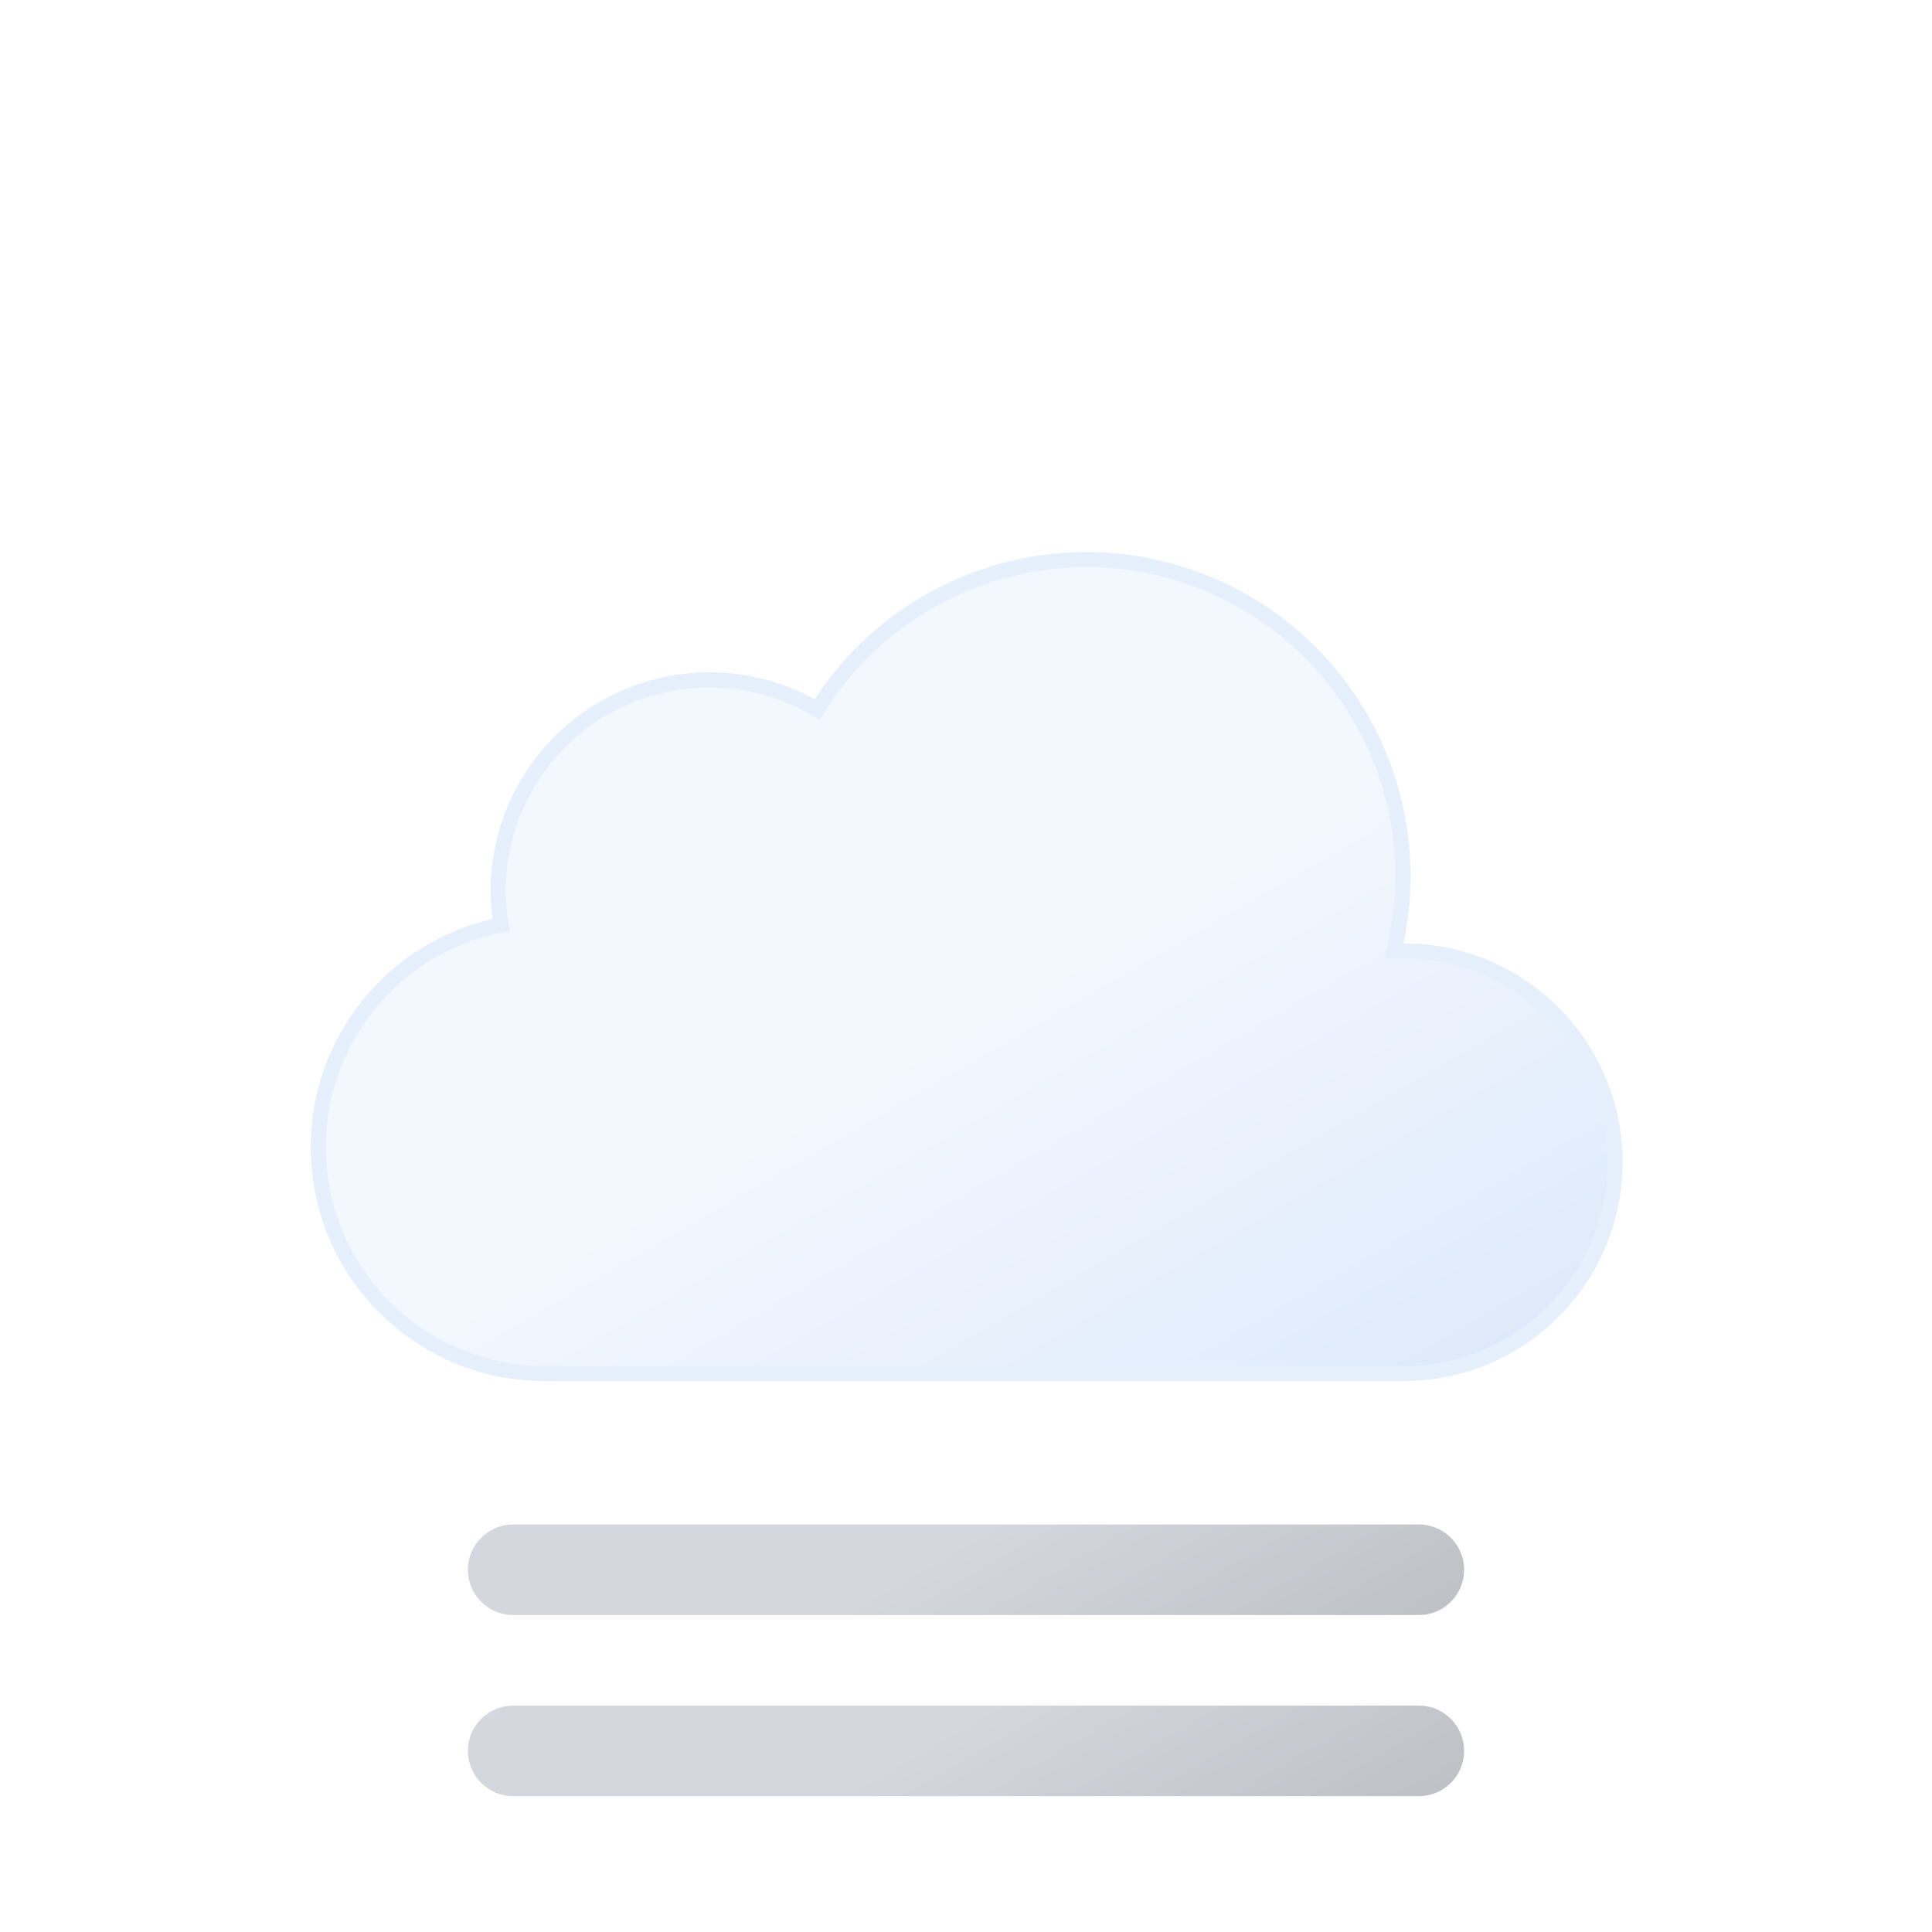
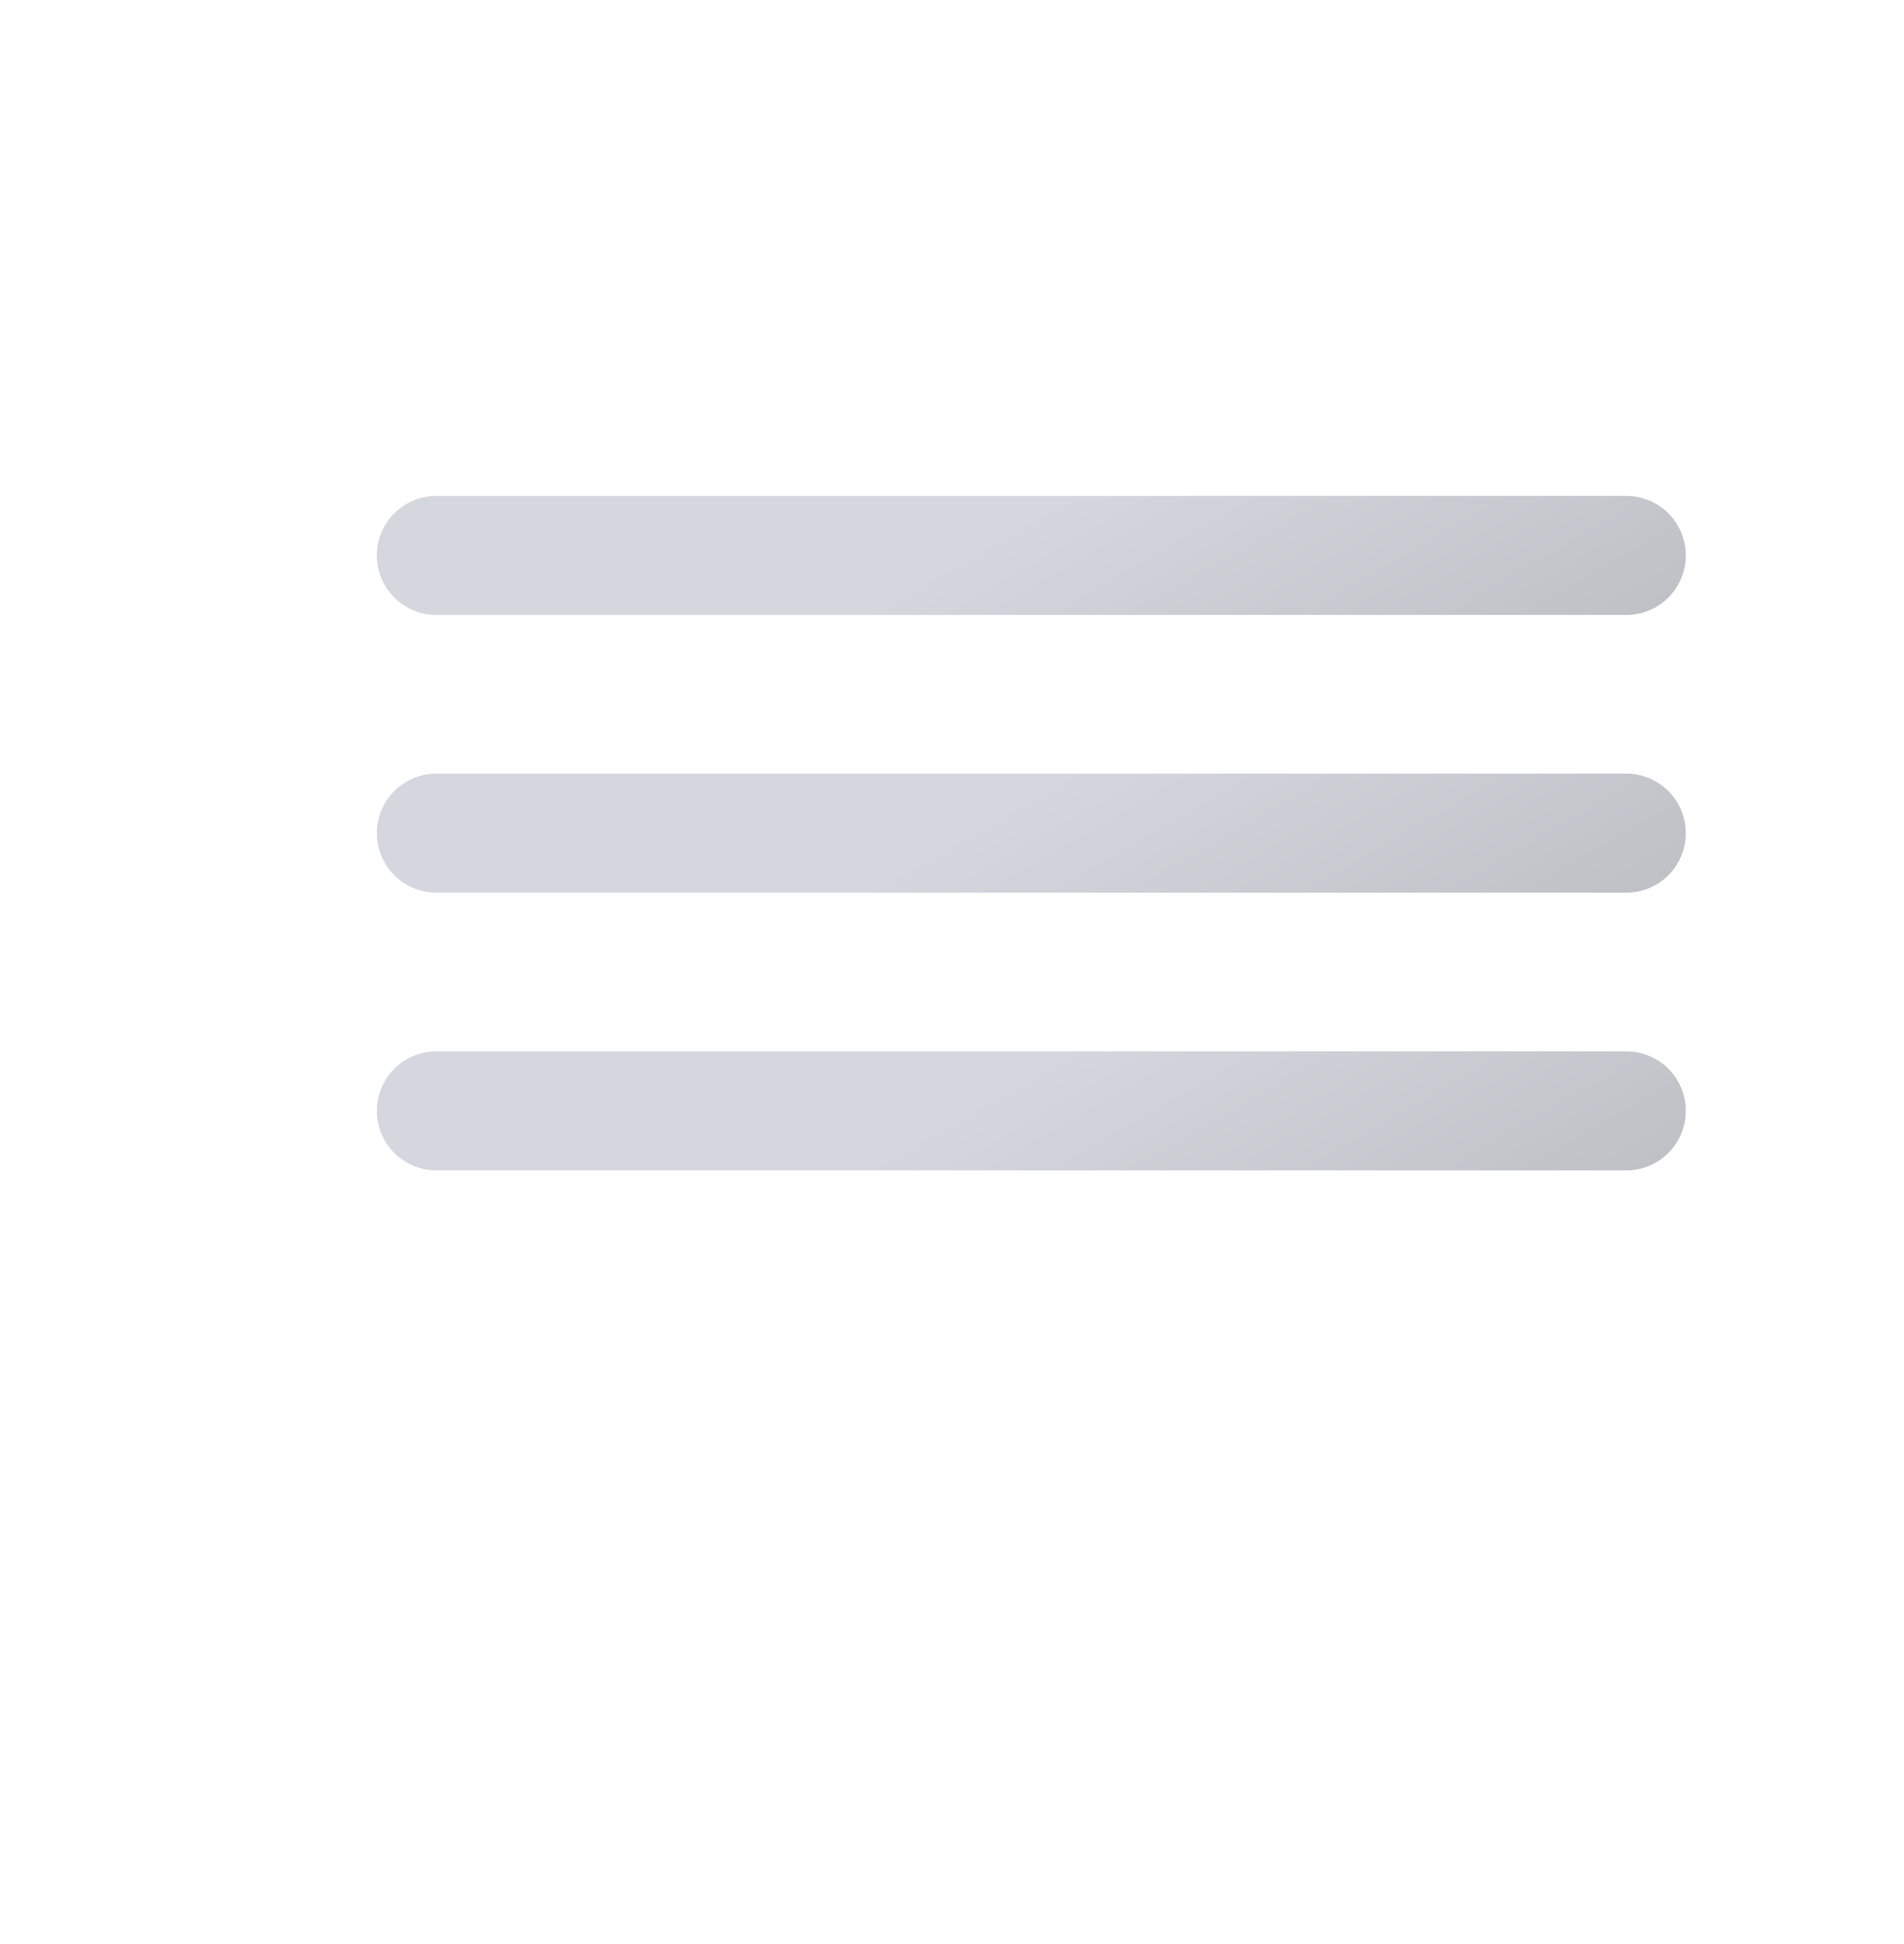
- <svg xmlns="http://www.w3.org/2000/svg" xmlns:xlink="http://www.w3.org/1999/xlink" viewBox="0 0 64 64">
+ <svg xmlns="http://www.w3.org/2000/svg" xmlns:xlink="http://www.w3.org/1999/xlink" viewBox="6 11 48 49">
  <defs>
-     <linearGradient id="a" x1="22.56" y1="21.96" x2="39.2" y2="50.8" gradientUnits="userSpaceOnUse">
-       <stop offset="0" stop-color="#f3f7fe" />
-       <stop offset="0.45" stop-color="#f3f7fe" />
-       <stop offset="1" stop-color="#deeafb" />
-     </linearGradient>
-     <linearGradient id="b" x1="27.5" y1="50.21" x2="36.5" y2="65.79" gradientUnits="userSpaceOnUse">
+     <linearGradient id="a" x1="27.5" y1="17.21" x2="36.5" y2="32.79" gradientUnits="userSpaceOnUse">
      <stop offset="0" stop-color="#d4d7dd" />
      <stop offset="0.45" stop-color="#d4d7dd" />
      <stop offset="1" stop-color="#bec1c6" />
    </linearGradient>
-     <linearGradient id="c" y1="44.21" y2="59.79" xlink:href="#b" />
+     <linearGradient id="b" y1="24.21" y2="39.79" xlink:href="#a" />
+     <linearGradient id="c" y1="31.21" y2="46.79" xlink:href="#a" />
  </defs>
-   <path d="M46.5,31.5l-.32,0a10.49,10.49,0,0,0-19.11-8,7,7,0,0,0-10.57,6,7.21,7.21,0,0,0,.1,1.14A7.5,7.5,0,0,0,18,45.5a4.19,4.19,0,0,0,.5,0v0h28a7,7,0,0,0,0-14Z" stroke="#e6effc" stroke-miterlimit="10" stroke-width="0.5" fill="url(#a)" />
-   <line x1="17" y1="58" x2="47" y2="58" fill="none" stroke-linecap="round" stroke-miterlimit="10" stroke-width="3" stroke="url(#b)">
+   <line x1="17" y1="25" x2="47" y2="25" fill="none" stroke-linecap="round" stroke-miterlimit="10" stroke-width="3" stroke="url(#a)">
    <animateTransform attributeName="transform" type="translate" values="-4 0; 4 0; -4 0" dur="5s" begin="0s" repeatCount="indefinite" />
  </line>
-   <line x1="17" y1="52" x2="47" y2="52" fill="none" stroke-linecap="round" stroke-miterlimit="10" stroke-width="3" stroke="url(#c)">
+   <line x1="17" y1="32" x2="47" y2="32" fill="none" stroke-linecap="round" stroke-miterlimit="10" stroke-width="3" stroke="url(#b)">
+     <animateTransform attributeName="transform" type="translate" values="-3 0; 3 0; -3 0" dur="5s" begin="-2s" repeatCount="indefinite" />
+   </line>
+   <line x1="17" y1="39" x2="47" y2="39" fill="none" stroke-linecap="round" stroke-miterlimit="10" stroke-width="3" stroke="url(#c)">
    <animateTransform attributeName="transform" type="translate" values="-4 0; 4 0; -4 0" dur="5s" begin="-4s" repeatCount="indefinite" />
  </line>
</svg>
